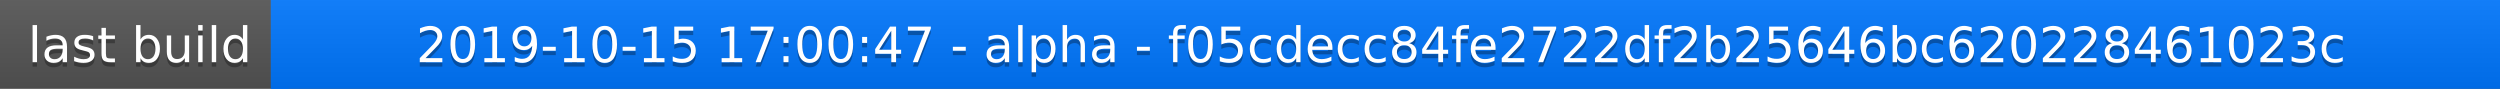
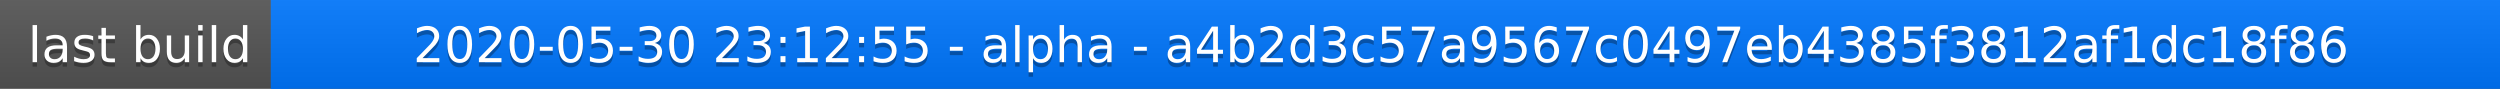
<svg xmlns="http://www.w3.org/2000/svg" width="563" height="20">
  <linearGradient id="a" x2="0" y2="100%">
    <stop offset="0" stop-color="#bbb" stop-opacity=".1" />
    <stop offset="1" stop-opacity=".1" />
  </linearGradient>
  <rect rx="0" width="563" height="20" fill="#555" />
  <rect rx="0" x="61" width="502" height="20" fill="#07f" />
  <path fill="#07f" d="M61 0h4v20h-4z" />
  <rect rx="0" width="563" height="20" fill="url(#a)" />
  <g fill="#fff" text-anchor="middle" font-family="DejaVu Sans,Verdana,Geneva,sans-serif" font-size="11">
    <text x="31.5" y="15" fill="#010101" fill-opacity=".3">last build</text>
    <text x="31.5" y="14">last build</text>
-     <text x="311" y="15" fill="#010101" fill-opacity=".3">2019-10-15 17:00:47 - alpha - f05cdecc84fe2722df2b25646bc620228461023c</text>
-     <text x="311" y="14">2019-10-15 17:00:47 - alpha - f05cdecc84fe2722df2b25646bc620228461023c</text>
+     <text x="311" y="15" fill="#010101" fill-opacity=".3">2020-05-30 23:12:55 - alpha - a4b2d3c57a9567c0497eb4385f3812af1dc18f86</text>
+     <text x="311" y="14">2020-05-30 23:12:55 - alpha - a4b2d3c57a9567c0497eb4385f3812af1dc18f86</text>
  </g>
</svg>
